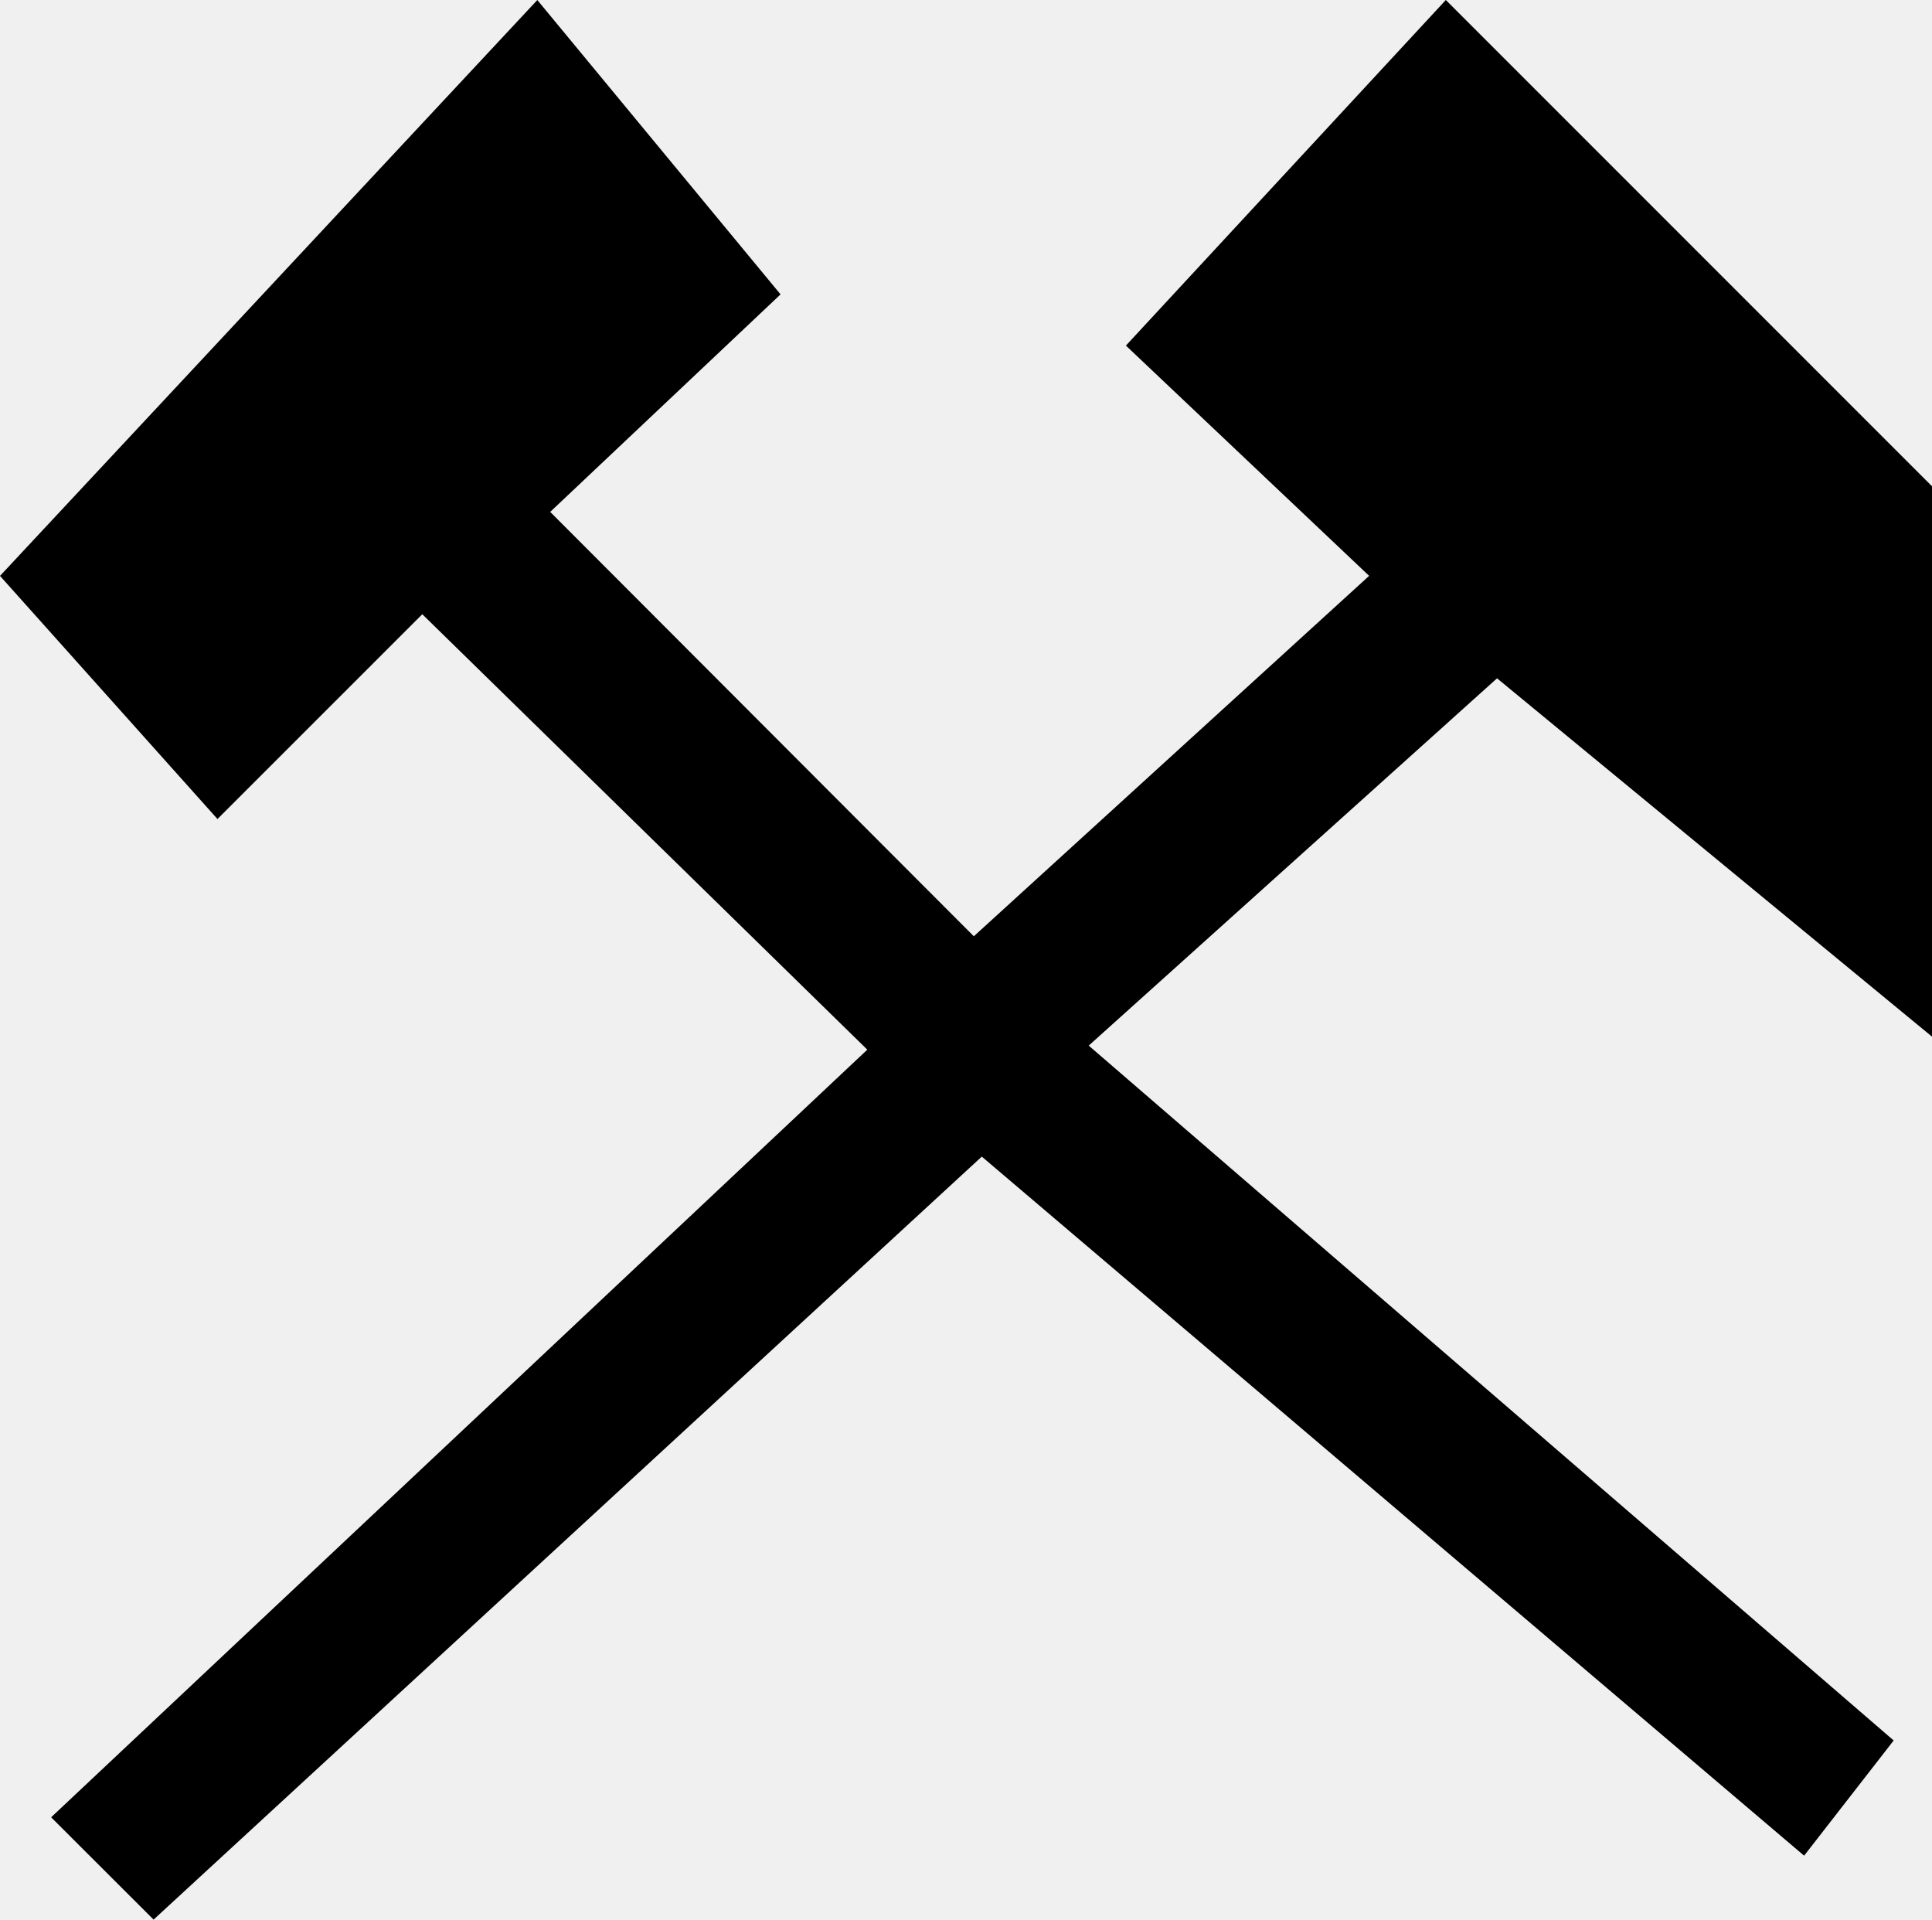
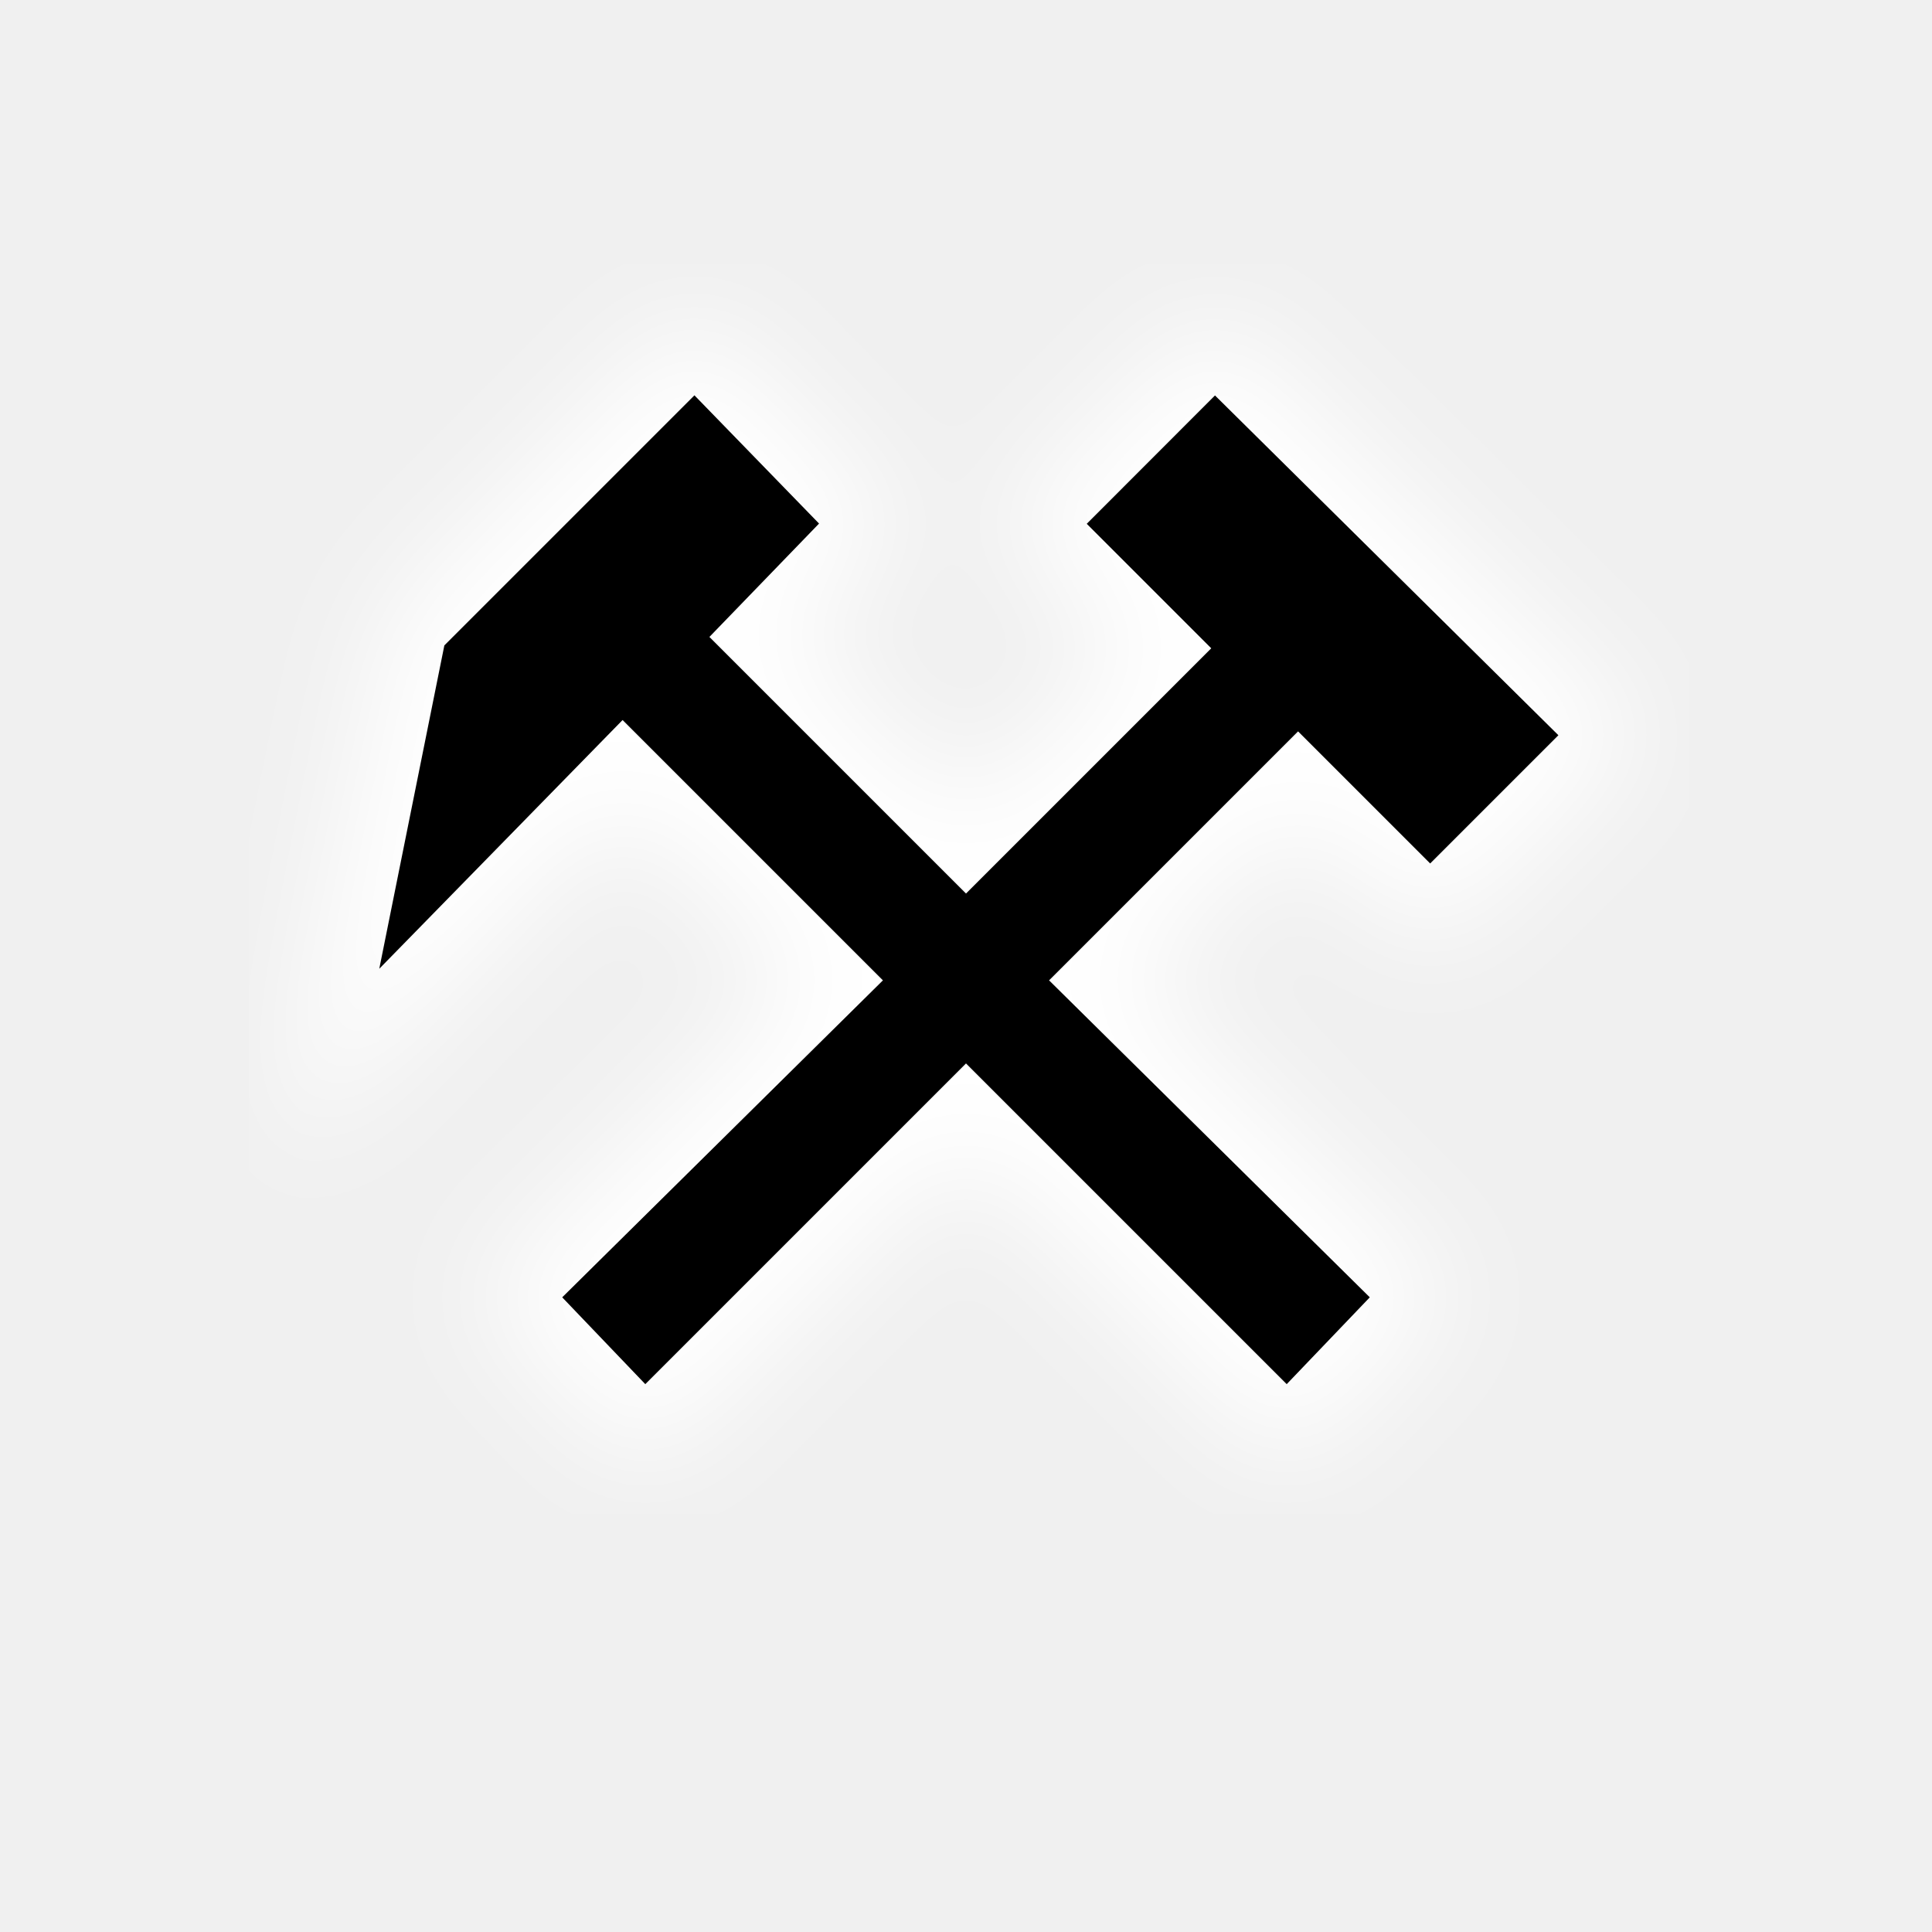
- <svg xmlns="http://www.w3.org/2000/svg" width="431.411" height="428.562" id="svg2" version="1.1">
-   <defs id="defs4" />
-   <g id="layer1" transform="translate(-122.8616,-80.93304)">
-     <path style="fill:#000000;fill-opacity:1;stroke:none" d="m 242.844,80.938 -119.982,128.567 48.562,54.281 45.732,-45.723 99.375,97.214 -182.25,171.375 22.875,22.844 184.938,-170.344 183.621,156.071 20,-25.719 -179.746,-155.134 91.179,-82 97.125,80 0,-122.875 -108.562,-108.563 -71.438,77.156 54.312,51.406 -88.272,80.469 -94.594,-94.746 51.438,-48.562 z" id="path2985" />
+ <svg xmlns="http://www.w3.org/2000/svg" width="16" height="16" id="svg2" version="1.1">
+   <defs id="defs3">
+     <filter id="filter3798" />
+     <filter id="filter3788" x="-0.11" width="1.221" y="-0.132" height="1.263">
+       <feGaussianBlur stdDeviation="0.449" id="feGaussianBlur3790" />
+     </filter>
+   </defs>
+   <g id="layer1" transform="translate(0,-1036.362)">
+     <path id="use3768" d="M 10.062,1039.638 9,1040.7 l 1.031,1.031 -2.031,2.031 -2.125,-2.125 0.908,-0.939 -1.031,-1.062 -2.071,2.071 -0.54,2.678 2.015,-2.06 2.156,2.156 -2.656,2.625 0.688,0.719 2.656,-2.656 2.656,2.656 0.688,-0.719 -2.656,-2.625 2.062,-2.062 1.094,1.094 1.062,-1.062 z" style="font-size:medium;font-style:normal;font-variant:normal;font-weight:normal;font-stretch:normal;text-indent:0;text-align:start;text-decoration:none;line-height:normal;letter-spacing:normal;word-spacing:normal;text-transform:none;direction:ltr;block-progression:tb;writing-mode:lr-tb;text-anchor:start;baseline-shift:baseline;color:#000000;fill:#ffffff;fill-opacity:1;stroke:#ffffff;stroke-width:1;stroke-linejoin:miter;stroke-miterlimit:4;stroke-opacity:1;marker:none;visibility:visible;display:inline;overflow:visible;enable-background:accumulate;font-family:Sans;-inkscape-font-specification:Sans;stroke-dasharray:none;filter:url(#filter3788)" />
+     <path transform="translate(-2.8610229e-8,1036.481)" style="font-size:medium;font-style:normal;font-variant:normal;font-weight:normal;font-stretch:normal;text-indent:0;text-align:start;text-decoration:none;line-height:normal;letter-spacing:normal;word-spacing:normal;text-transform:none;direction:ltr;block-progression:tb;writing-mode:lr-tb;text-anchor:start;baseline-shift:baseline;color:#000000;fill:#000000;fill-opacity:1;stroke:#000000;stroke-width:0;stroke-linejoin:miter;stroke-miterlimit:4;stroke-opacity:1;marker:none;visibility:visible;display:inline;overflow:visible;enable-background:accumulate;font-family:Sans;-inkscape-font-specification:Sans" d="M 10.062,3.156 9,4.219 10.031,5.25 8,7.281 5.875,5.156 6.783,4.217 5.751,3.155 3.68,5.226 3.141,7.904 5.156,5.844 7.312,8 4.656,10.625 5.344,11.344 8,8.688 10.656,11.344 11.344,10.625 8.688,8 10.75,5.938 l 1.094,1.094 1.062,-1.062 z" id="path3002" />
  </g>
</svg>
